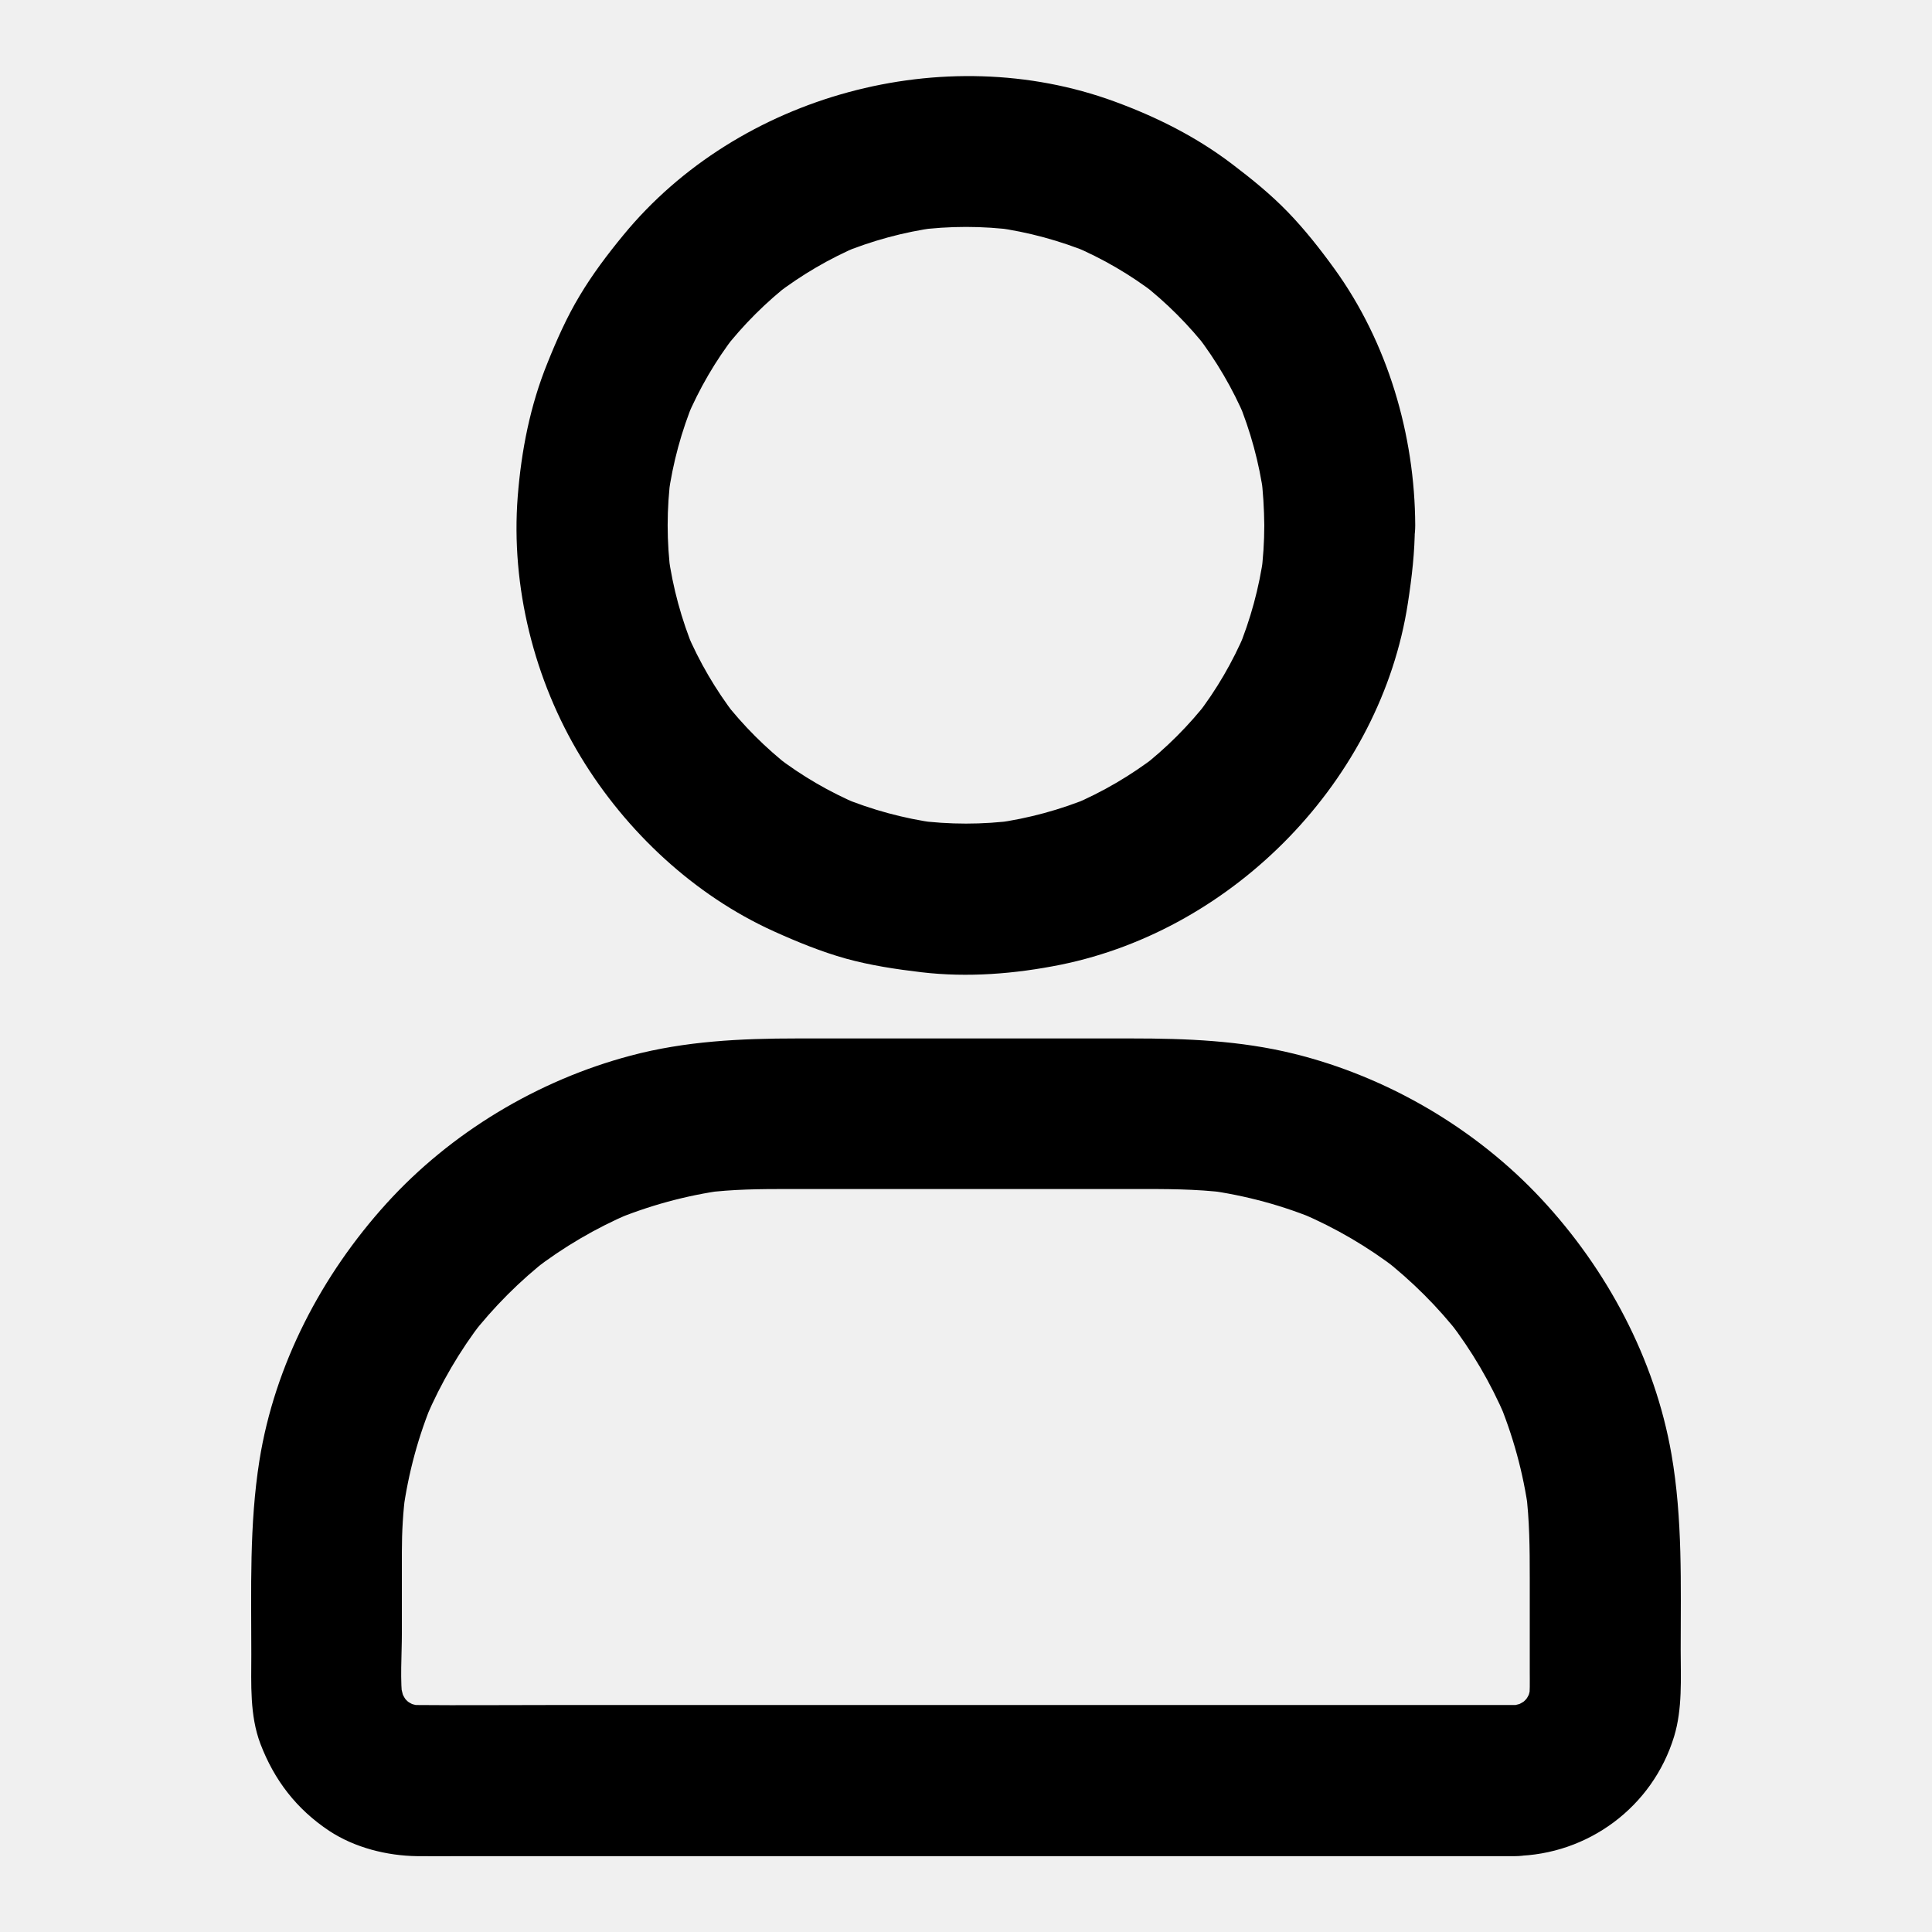
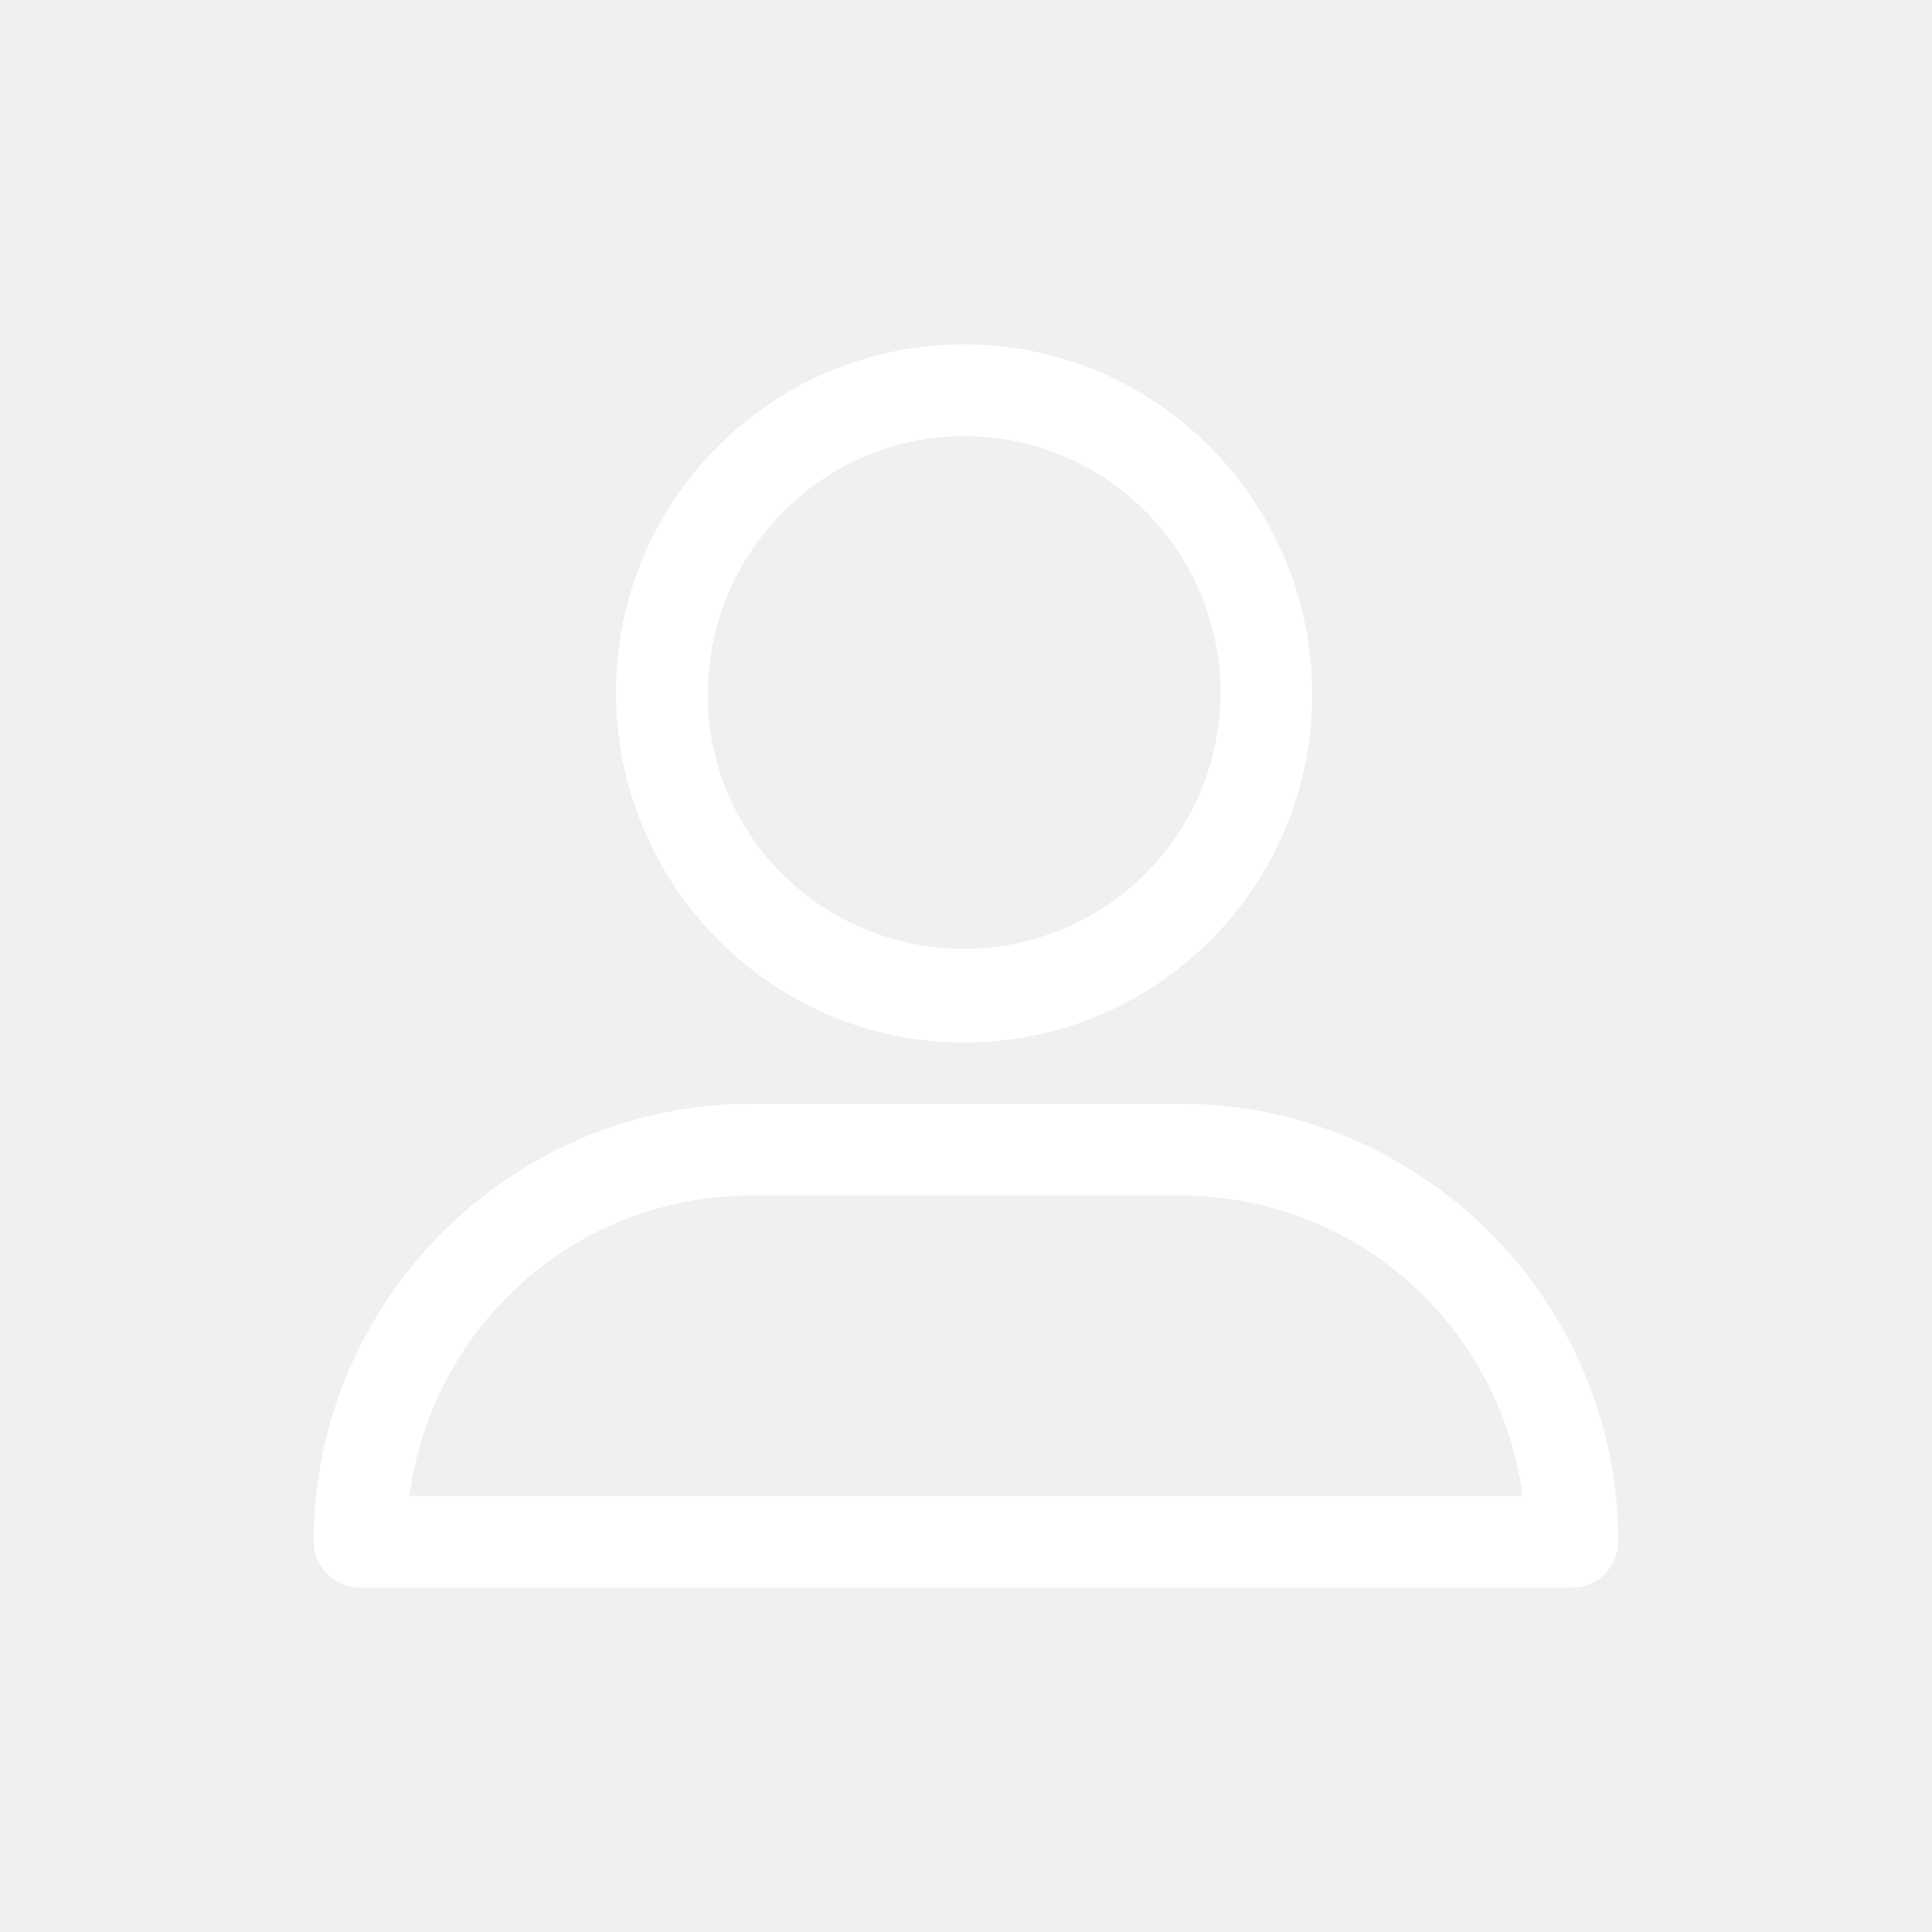
- <svg xmlns="http://www.w3.org/2000/svg" viewBox="0 0 1024 1024">
-   <path d="M670.1 278.4c0 8.8-.6 17.6-1.7 26.3.5-3.5 1-7.1 1.4-10.6-2.4 17.4-7 34.3-13.7 50.5 1.3-3.2 2.7-6.4 4-9.6-6.7 15.8-15.3 30.6-25.8 44.2l6.3-8.1c-10.4 13.4-22.5 25.5-35.9 35.9l8.1-6.3c-13.6 10.4-28.4 19.1-44.2 25.8 3.2-1.3 6.4-2.7 9.6-4-16.2 6.7-33.1 11.3-50.5 13.7 3.5-.5 7.1-1 10.6-1.4-17.5 2.3-35.1 2.3-52.6 0 3.5.5 7.1 1 10.6 1.4-17.4-2.4-34.3-7-50.5-13.7 3.2 1.3 6.4 2.7 9.6 4-15.8-6.7-30.6-15.3-44.2-25.8l8.1 6.3c-13.4-10.4-25.5-22.5-35.9-35.9l6.3 8.1c-10.4-13.6-19.1-28.4-25.8-44.2 1.3 3.2 2.7 6.4 4 9.6-6.7-16.2-11.3-33.1-13.7-50.5.5 3.5 1 7.1 1.4 10.6-2.3-17.5-2.3-35.1 0-52.6-.5 3.5-1 7.1-1.4 10.6 2.4-17.4 7-34.3 13.7-50.5-1.3 3.2-2.7 6.4-4 9.6 6.7-15.8 15.3-30.6 25.8-44.2l-6.3 8.1c10.4-13.4 22.5-25.5 35.9-35.9l-8.1 6.3c13.6-10.4 28.4-19.1 44.2-25.8-3.2 1.3-6.4 2.7-9.6 4 16.2-6.7 33.1-11.3 50.5-13.7-3.5.5-7.1 1-10.6 1.4 17.5-2.3 35.1-2.3 52.6 0-3.5-.5-7.1-1-10.6-1.4 17.4 2.4 34.3 7 50.5 13.7-3.2-1.3-6.4-2.7-9.6-4 15.8 6.7 30.6 15.3 44.2 25.8l-8.1-6.3c13.4 10.4 25.5 22.5 35.9 35.9l-6.3-8.1c10.4 13.6 19.1 28.4 25.8 44.2-1.3-3.2-2.7-6.4-4-9.6 6.7 16.2 11.3 33.1 13.7 50.5-.5-3.5-1-7.1-1.4-10.6 1.1 8.7 1.6 17.5 1.7 26.3.1 20.9 18.3 41 40 40 21.6-1 40.1-17.6 40-40-.2-47.9-14.6-96.9-42.8-135.9-7.6-10.5-15.7-20.8-24.7-30.1-9.1-9.4-19.1-17.5-29.5-25.4-18.9-14.4-40-25-62.4-33.2-90.3-33.1-199.2-3.6-260.3 70.8-8.4 10.2-16.4 20.8-23.2 32.2-6.8 11.3-12.1 23.3-17 35.5-9.2 22.6-13.9 46.6-15.8 70.9-3.7 47.6 8.7 97.3 33.5 138.1 23.9 39.4 60 73.2 102.2 92.3 12.4 5.6 25.1 10.8 38.3 14.5 13.1 3.6 26.4 5.6 39.9 7.2 24.6 2.9 49.7.9 74-4 92.3-18.8 169.6-98.3 183.9-191.6 2.1-13.6 3.7-27.2 3.7-41 .1-20.9-18.5-41-40-40-21.6.7-39.8 17.3-39.8 39.7zm132.7 625.3H289.7c-22.7 0-45.4.2-68.1 0-2.5 0-5-.2-7.4-.5 3.5.5 7.1 1 10.6 1.4-4-.6-7.8-1.7-11.5-3.2 3.2 1.3 6.4 2.7 9.6 4-4-1.7-7.7-3.9-11.2-6.6l8.1 6.3c-3-2.5-5.8-5.2-8.2-8.2l6.3 8.1c-2.7-3.5-4.8-7.2-6.6-11.2 1.3 3.2 2.7 6.4 4 9.6-1.5-3.7-2.5-7.6-3.2-11.5.5 3.5 1 7.1 1.4 10.6-1.6-12.1-.5-24.9-.5-37.1v-42.8c0-10.7.6-21.3 2-31.9-.5 3.5-1 7.1-1.4 10.6 2.8-20.5 8.2-40.6 16.3-59.7-1.3 3.2-2.7 6.4-4 9.6 7.8-18.2 17.8-35.3 29.9-51l-6.3 8.1c12.1-15.5 26-29.5 41.6-41.6L283 673c15.7-12.1 32.8-22.1 51-29.9-3.2 1.3-6.4 2.7-9.6 4 19.1-8 39.1-13.5 59.7-16.3-3.5.5-7.1 1-10.6 1.4 14.8-1.9 29.5-2 44.4-2h183c16.5 0 32.9-.1 49.4 2-3.5-.5-7.1-1-10.6-1.4 20.5 2.8 40.6 8.2 59.7 16.3-3.2-1.3-6.4-2.7-9.6-4 18.2 7.8 35.3 17.8 51 29.9l-8.1-6.3c15.5 12.1 29.5 26 41.6 41.6l-6.3-8.1c12.1 15.7 22.1 32.8 29.9 51-1.3-3.2-2.7-6.4-4-9.6 8 19.1 13.5 39.1 16.3 59.7-.5-3.5-1-7.1-1.4-10.6 1.9 15.1 2 30.1 2 45.3v49.5c0 5.7.2 11.4-.5 17 .5-3.5 1-7.1 1.4-10.6-.6 4-1.7 7.8-3.2 11.5 1.3-3.2 2.7-6.4 4-9.6-1.7 4-3.9 7.7-6.6 11.2l6.3-8.1c-2.5 3-5.2 5.8-8.2 8.2l8.1-6.3c-3.5 2.7-7.2 4.8-11.2 6.6 3.2-1.3 6.4-2.7 9.6-4-3.7 1.5-7.6 2.5-11.5 3.2 3.5-.5 7.1-1 10.6-1.4-2.2.3-4.5.4-6.8.5-10.3.1-20.9 4.4-28.3 11.7-6.9 6.9-12.2 18.3-11.7 28.3 1 21.4 17.6 40.3 40 40 38.9-.6 73.1-26 84.5-63.3 4.5-14.8 3.5-30.7 3.5-45.9 0-34.8 1.1-69.3-4.9-103.8-8.8-50.5-34.2-98-69-135.3-34.8-37.3-81.6-64.7-131.1-76.9-28.4-7-57-8.1-86-8.1H422.4c-29.7 0-59.2 1.4-88.1 9.1-49.1 13-95.3 40.7-129.4 78.3-34.4 37.9-59.3 85.5-67.4 136.3-5.4 34.1-4.3 68.3-4.3 102.7 0 15.8-.9 32.3 4.8 47.4 7.4 19.4 19.2 34.7 36.5 46.2 13.5 8.9 30.6 13.2 46.6 13.4 7.8.1 15.6 0 23.4 0h558.4c20.9 0 41-18.4 40-40-1-21.8-17.6-40.1-40.1-40.1z" />
+ <svg xmlns="http://www.w3.org/2000/svg" width="288" height="288">
+   <svg width="288" height="288" viewBox="0 0 101 101">
+     <path fill="#fff" d="M50.4 54.5c10.1 0 18.2-8.2 18.2-18.2S60.5 18 50.4 18s-18.2 8.2-18.2 18.2 8.1 18.3 18.2 18.3zm0-31.7c7.4 0 13.4 6 13.4 13.4s-6 13.4-13.4 13.4S37 43.7 37 36.3s6-13.5 13.4-13.5zM18.8 83h63.4c1.3 0 2.4-1.1 2.4-2.4 0-12.6-10.3-22.9-22.9-22.9H39.3c-12.6 0-22.9 10.3-22.9 22.9 0 1.3 1.1 2.4 2.4 2.4zm20.5-20.5h22.4c9.2 0 16.7 6.8 17.9 15.7H21.4c1.2-8.9 8.7-15.7 17.9-15.7z" class="color000 svgShape" />
+   </svg>
</svg>
